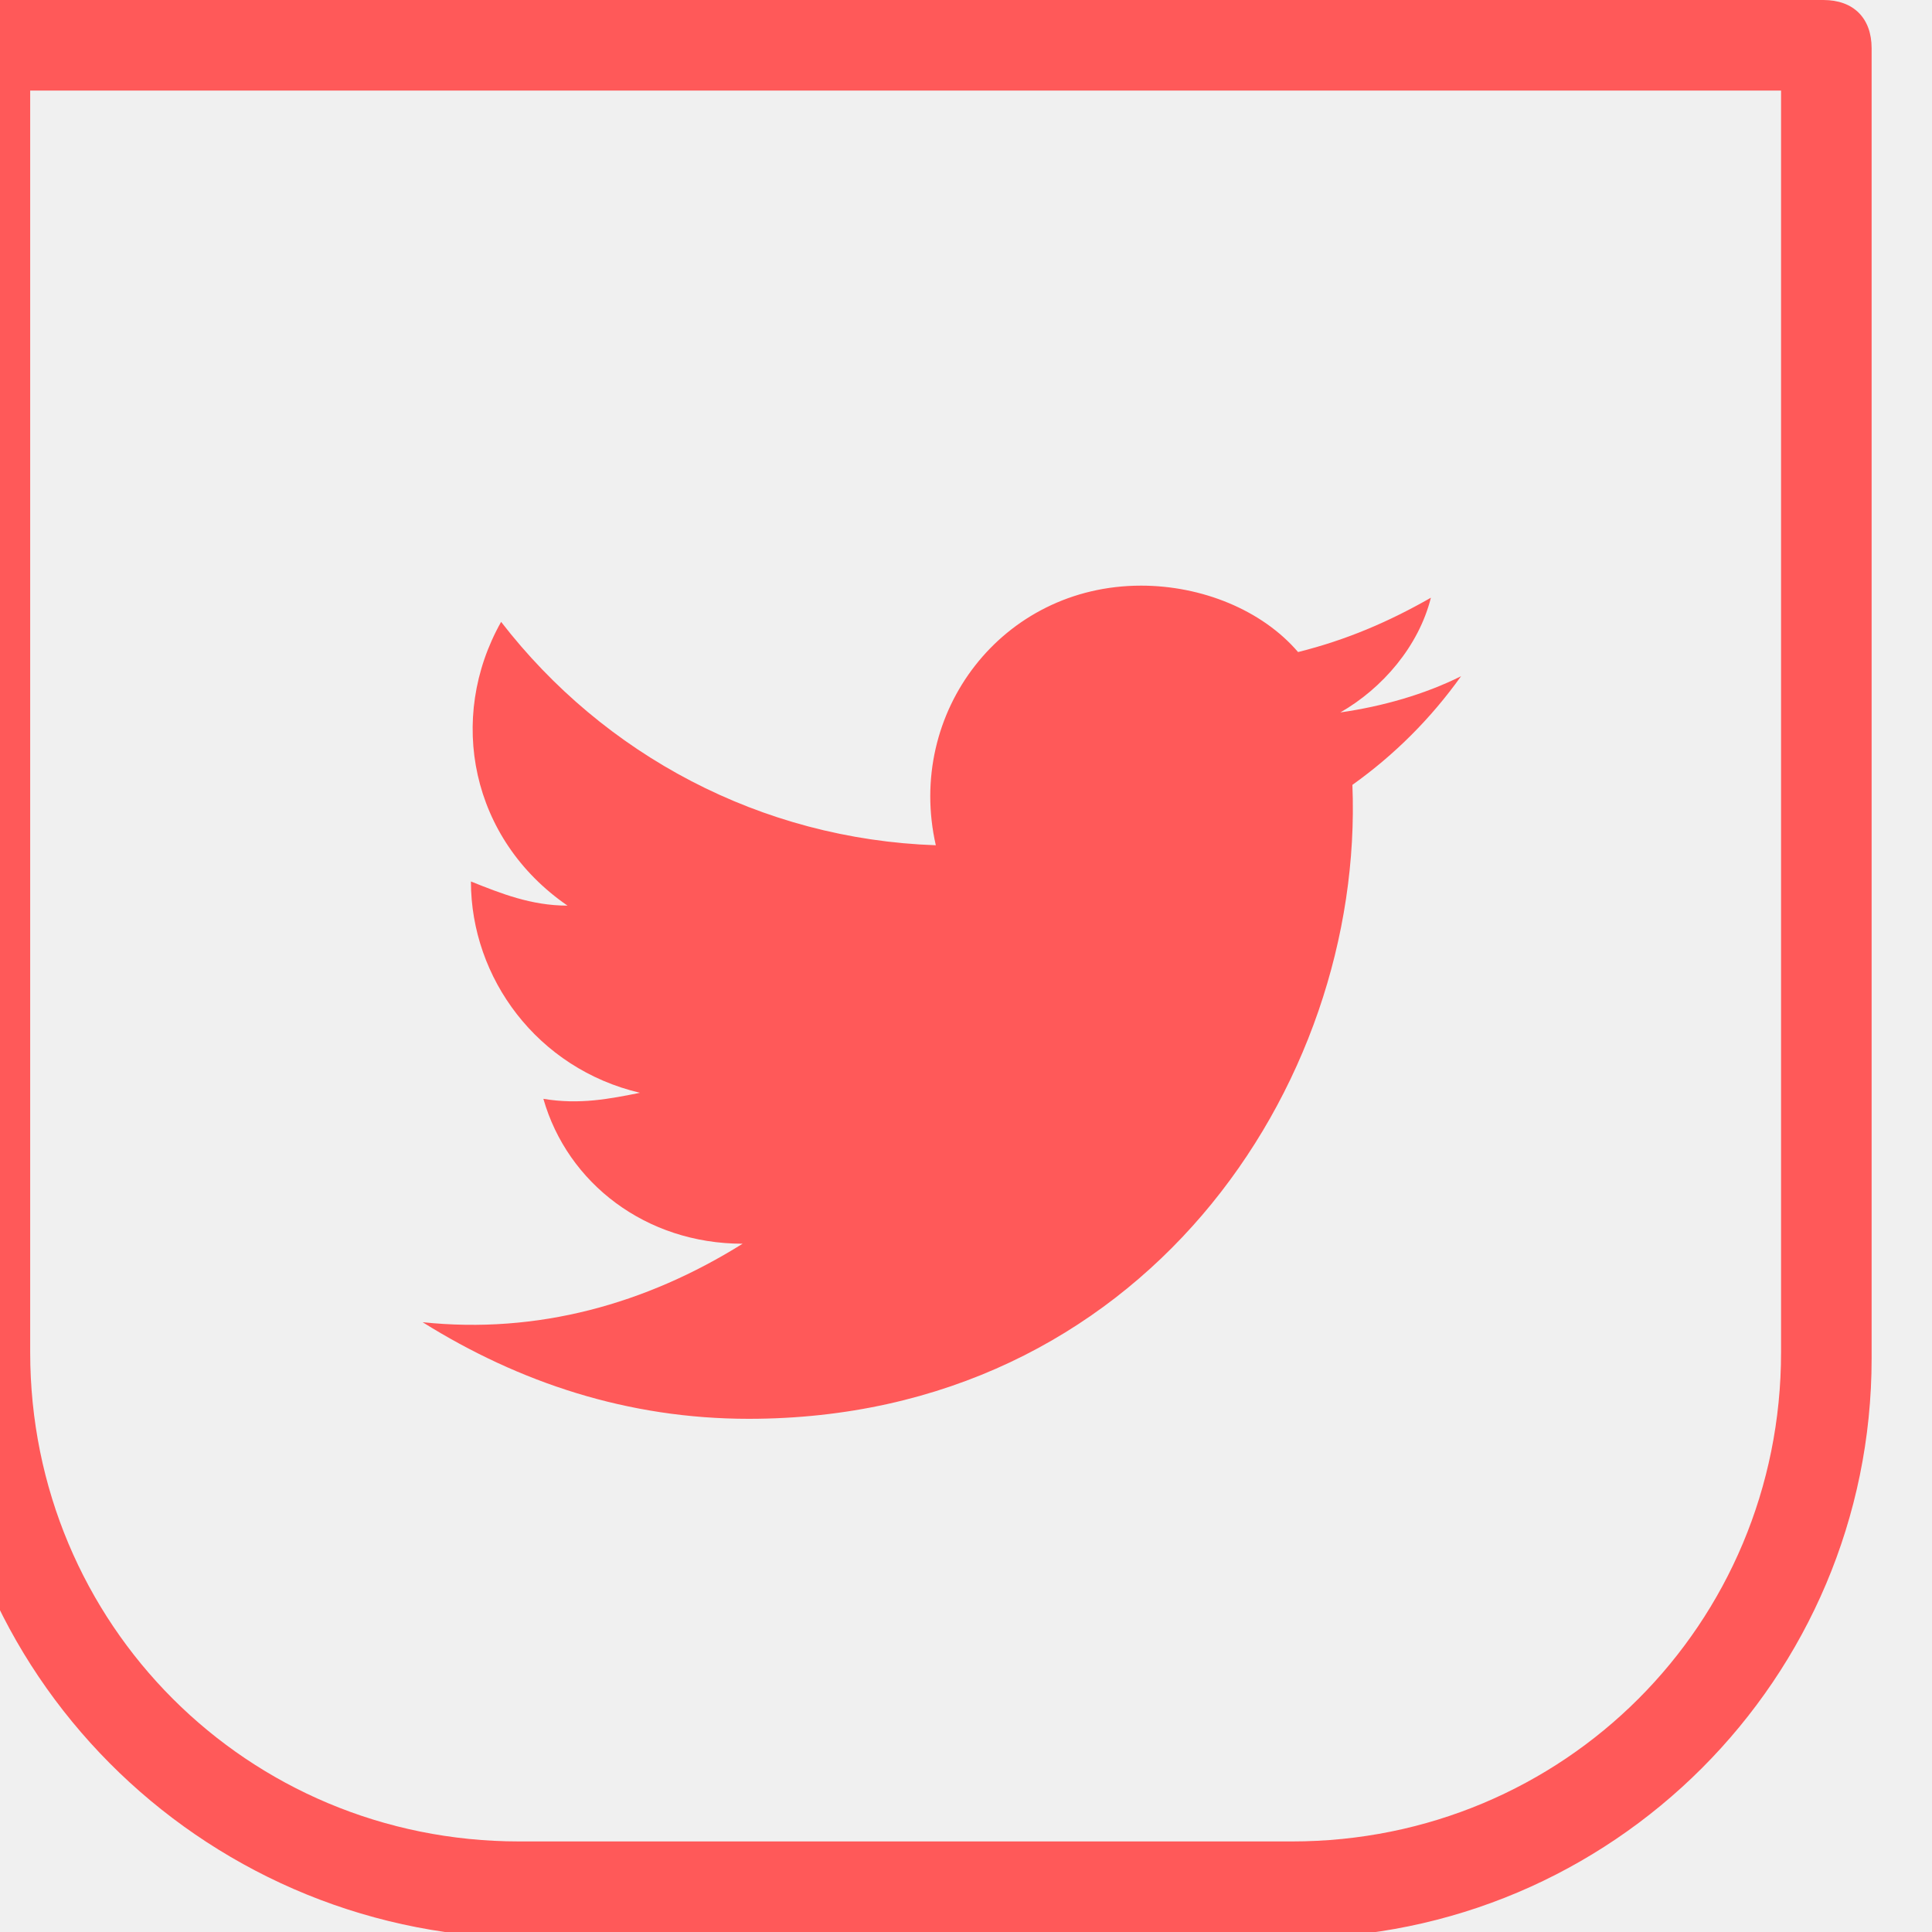
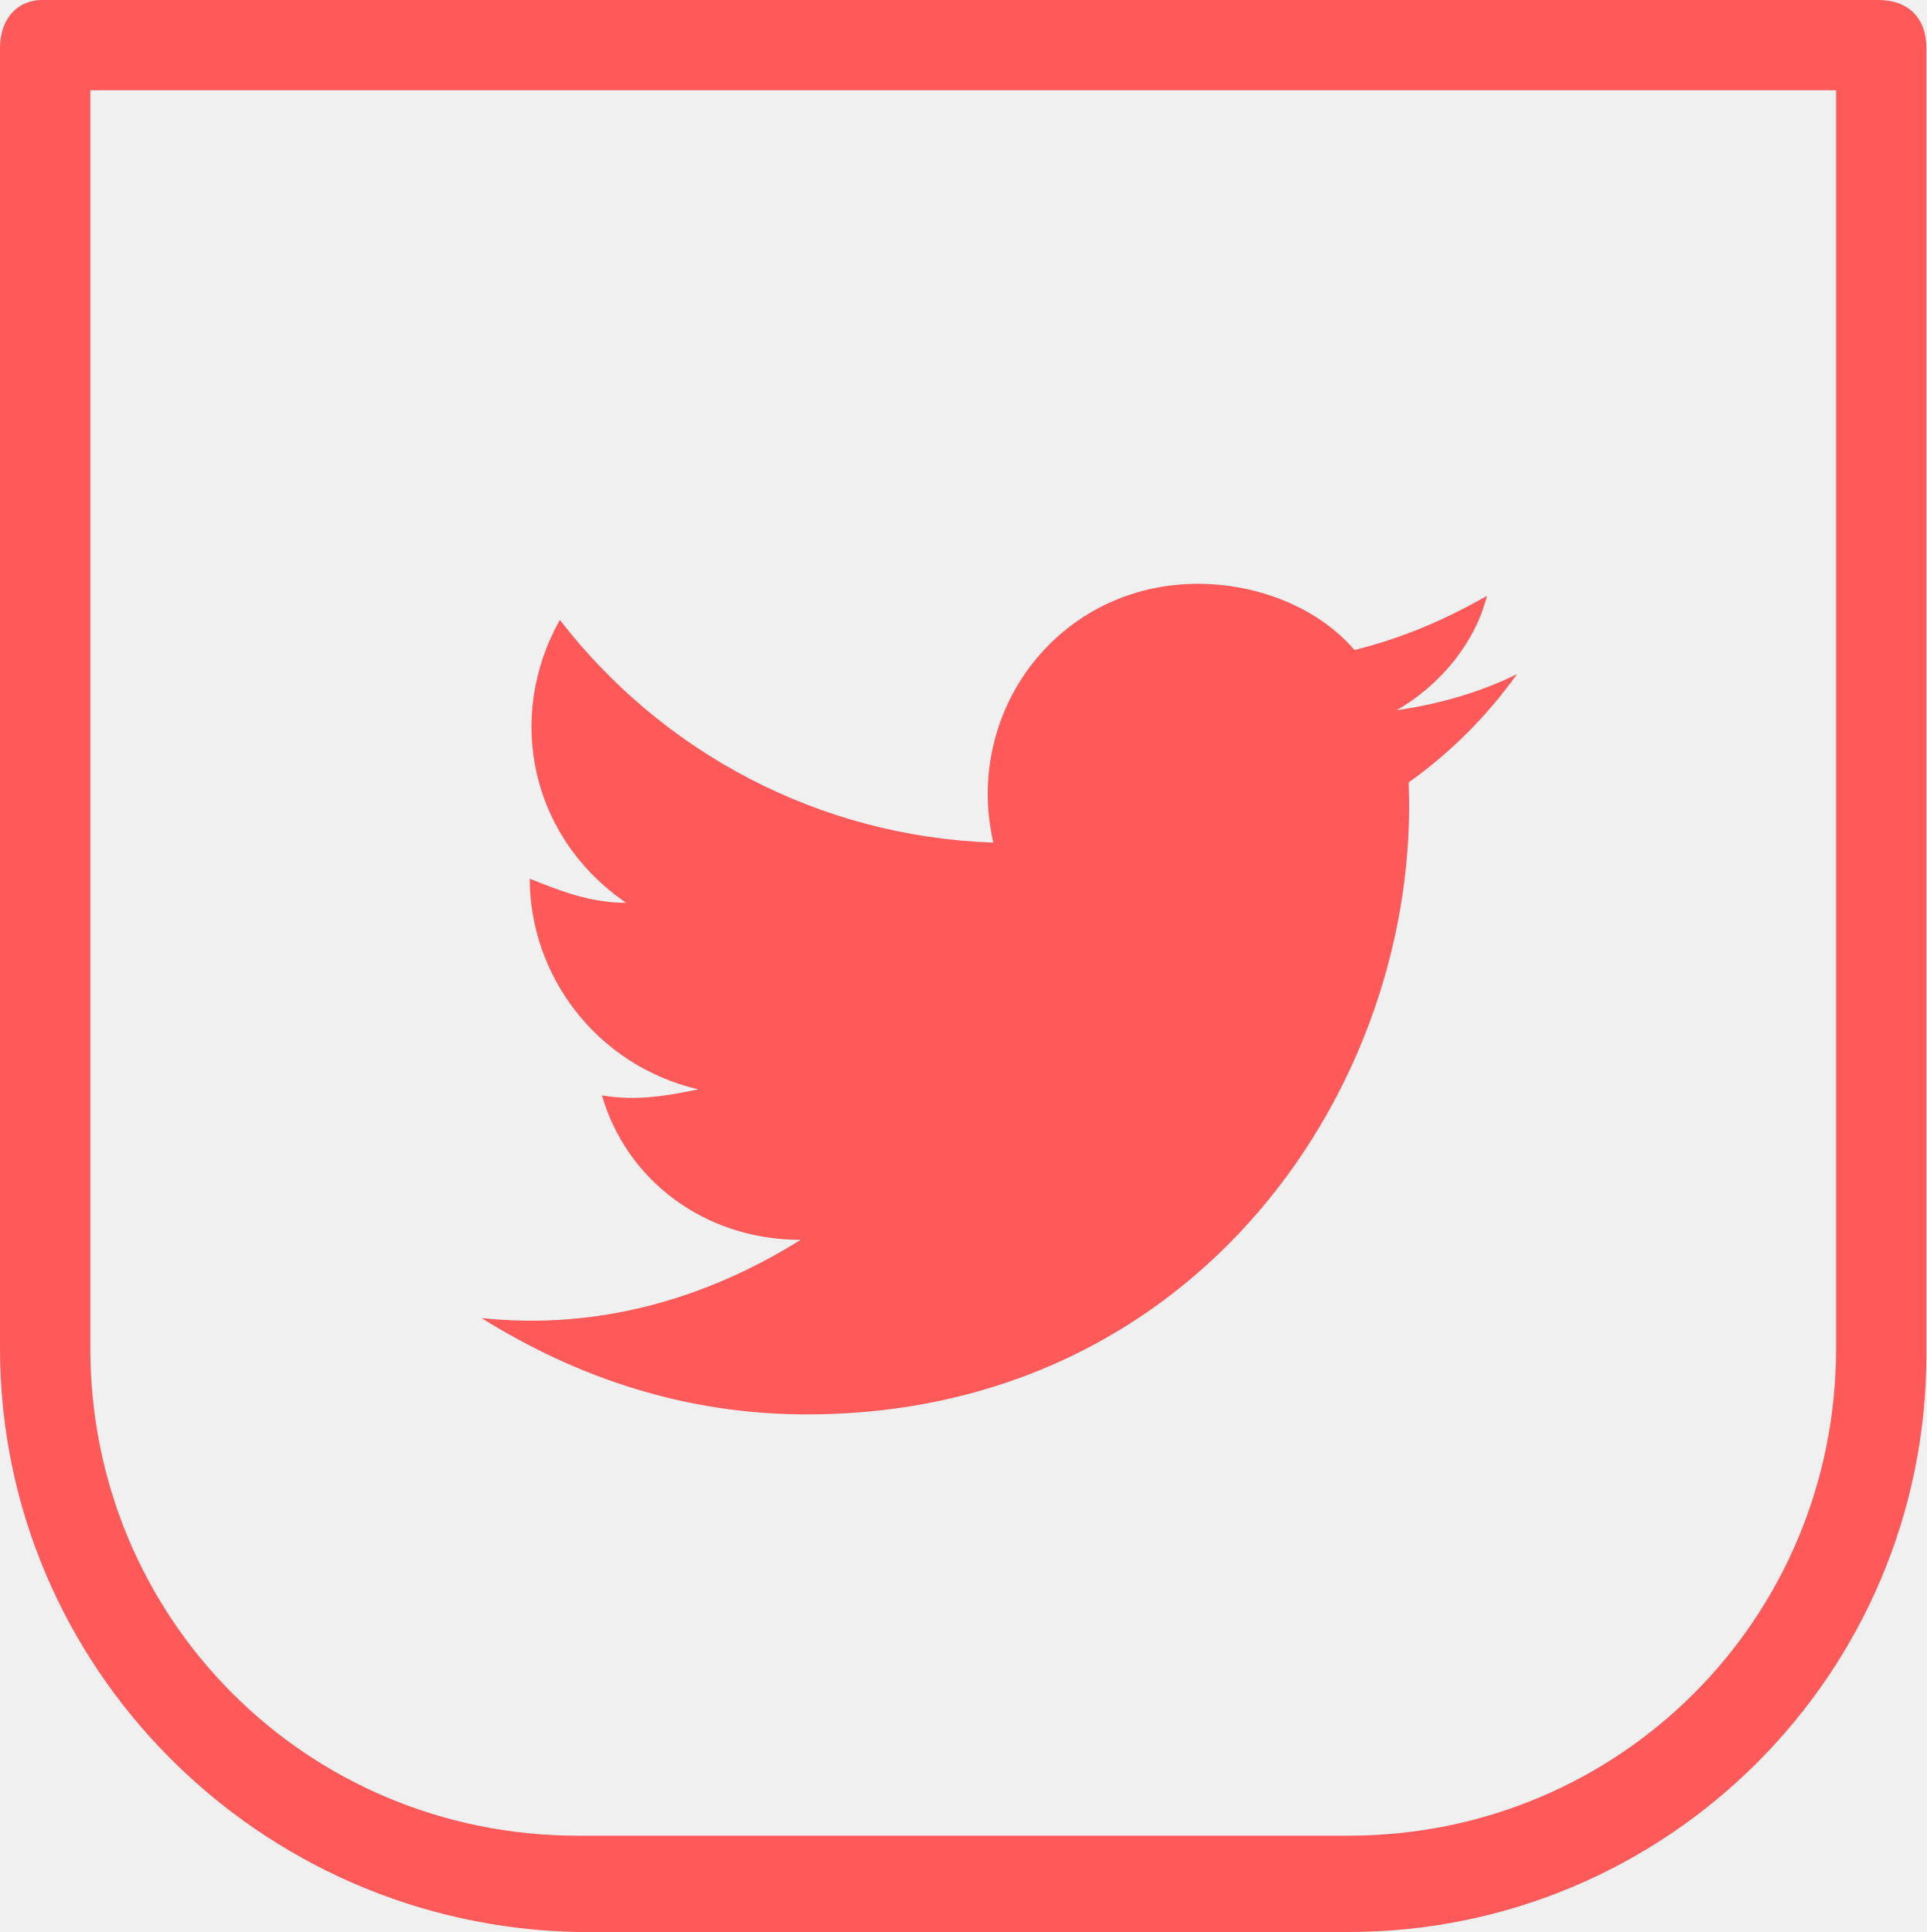
- <svg xmlns="http://www.w3.org/2000/svg" version="1.1" id="Capa_1" x="0px" y="0px" viewBox="0 0 32 32" style="enable-background:new 0 0 32 32;" xml:space="preserve">
+ <svg xmlns="http://www.w3.org/2000/svg" version="1.1" id="Capa_1" x="0px" y="0px" viewBox="0 0 32 32.1" style="enable-background:new 0 0 32 32.1;" xml:space="preserve">
  <style type="text/css">
- 	.st0{display:none;}
- 	.st1{display:inline;fill:#7C7C7C;stroke:#1D1D1B;stroke-miterlimit:10;}
- 	.st2{display:inline;}
- 	.st3{fill:#2B2622;}
- 	.st4{fill:#FF5959;}
- 	.st5{fill:#FFFFFF;}
- 	.st6{fill:none;stroke:#2B2622;stroke-width:1.5;stroke-linecap:round;stroke-linejoin:round;stroke-miterlimit:10;}
- 	.st7{fill:#64605D;}
- 	.st8{fill:#FF5A5D;}
- 	.st9{fill:none;stroke:#F9F9F9;stroke-miterlimit:10;}
- 	.st10{fill:none;stroke:#BAB7B5;stroke-miterlimit:10;}
- 	.st11{fill:none;stroke:#FF5A5D;stroke-width:2;stroke-linecap:round;stroke-linejoin:round;stroke-miterlimit:10;}
- 	.st12{fill:#BDBDBC;}
- 	.st13{fill:#2E2925;}
- 	.st14{clip-path:url(#SVGID_00000104702992945451121260000011868098669186817938_);}
- 	.st15{clip-path:url(#SVGID_00000176043506145130688680000009995893737824418213_);}
+ 	.st0{fill:#FF5959;}
</style>
-   <path class="st4" d="M7,21.9c1.6,1,3.4,1.6,5.4,1.6c6.5,0,10.2-5.5,10-10.5c0.7-0.5,1.3-1.1,1.8-1.8c-0.6,0.3-1.3,0.5-2,0.6  c0.7-0.4,1.3-1.1,1.5-1.9c-0.7,0.4-1.4,0.7-2.2,0.9c-0.6-0.7-1.6-1.1-2.6-1.1c-2.3,0-3.9,2.1-3.4,4.3c-2.9-0.1-5.5-1.5-7.2-3.7  c-0.9,1.6-0.5,3.6,1.1,4.7c-0.6,0-1.1-0.2-1.6-0.4c0,1.6,1.1,3.1,2.8,3.5c-0.5,0.1-1,0.2-1.6,0.1c0.4,1.4,1.7,2.4,3.3,2.4  C10.7,21.6,8.9,22.1,7,21.9" />
-   <path class="st4" d="M31,0.8v21.7c0,5.3-4.3,9.6-9.6,9.6H8.6C3.3,32-1,27.7-1,22.4V0.8C-1,0.3-0.7,0-0.3,0h30.5  C30.7,0,31,0.3,31,0.8 M0.5,22.4c0,4.5,3.6,8.1,8.1,8.1h12.8c4.5,0,8.1-3.6,8.1-8.1V1.5h-29V22.4z" />
+   <path class="st0" d="M8,21.9c1.6,1,3.4,1.6,5.4,1.6c6.5,0,10.2-5.5,10-10.5c0.7-0.5,1.3-1.1,1.8-1.8c-0.6,0.3-1.3,0.5-2,0.6  c0.7-0.4,1.3-1.1,1.5-1.9c-0.7,0.4-1.4,0.7-2.2,0.9c-0.6-0.7-1.6-1.1-2.6-1.1c-2.3,0-3.9,2.1-3.4,4.3c-2.9-0.1-5.5-1.5-7.2-3.7  c-0.9,1.6-0.5,3.6,1.1,4.7c-0.6,0-1.1-0.2-1.6-0.4c0,1.6,1.1,3.1,2.8,3.5c-0.5,0.1-1,0.2-1.6,0.1c0.4,1.4,1.7,2.4,3.3,2.4  C11.7,21.6,9.9,22.1,8,21.9" />
+   <path class="st0" d="M32,0.8v21.7c0,5.3-4.3,9.6-9.6,9.6H9.6C4.3,32,0,27.7,0,22.4V0.8C0,0.3,0.3,0,0.7,0h30.5C31.7,0,32,0.3,32,0.8   M1.5,22.4c0,4.5,3.6,8.1,8.1,8.1h12.8c4.5,0,8.1-3.6,8.1-8.1V1.5h-29C1.5,1.5,1.5,22.4,1.5,22.4z" />
</svg>
